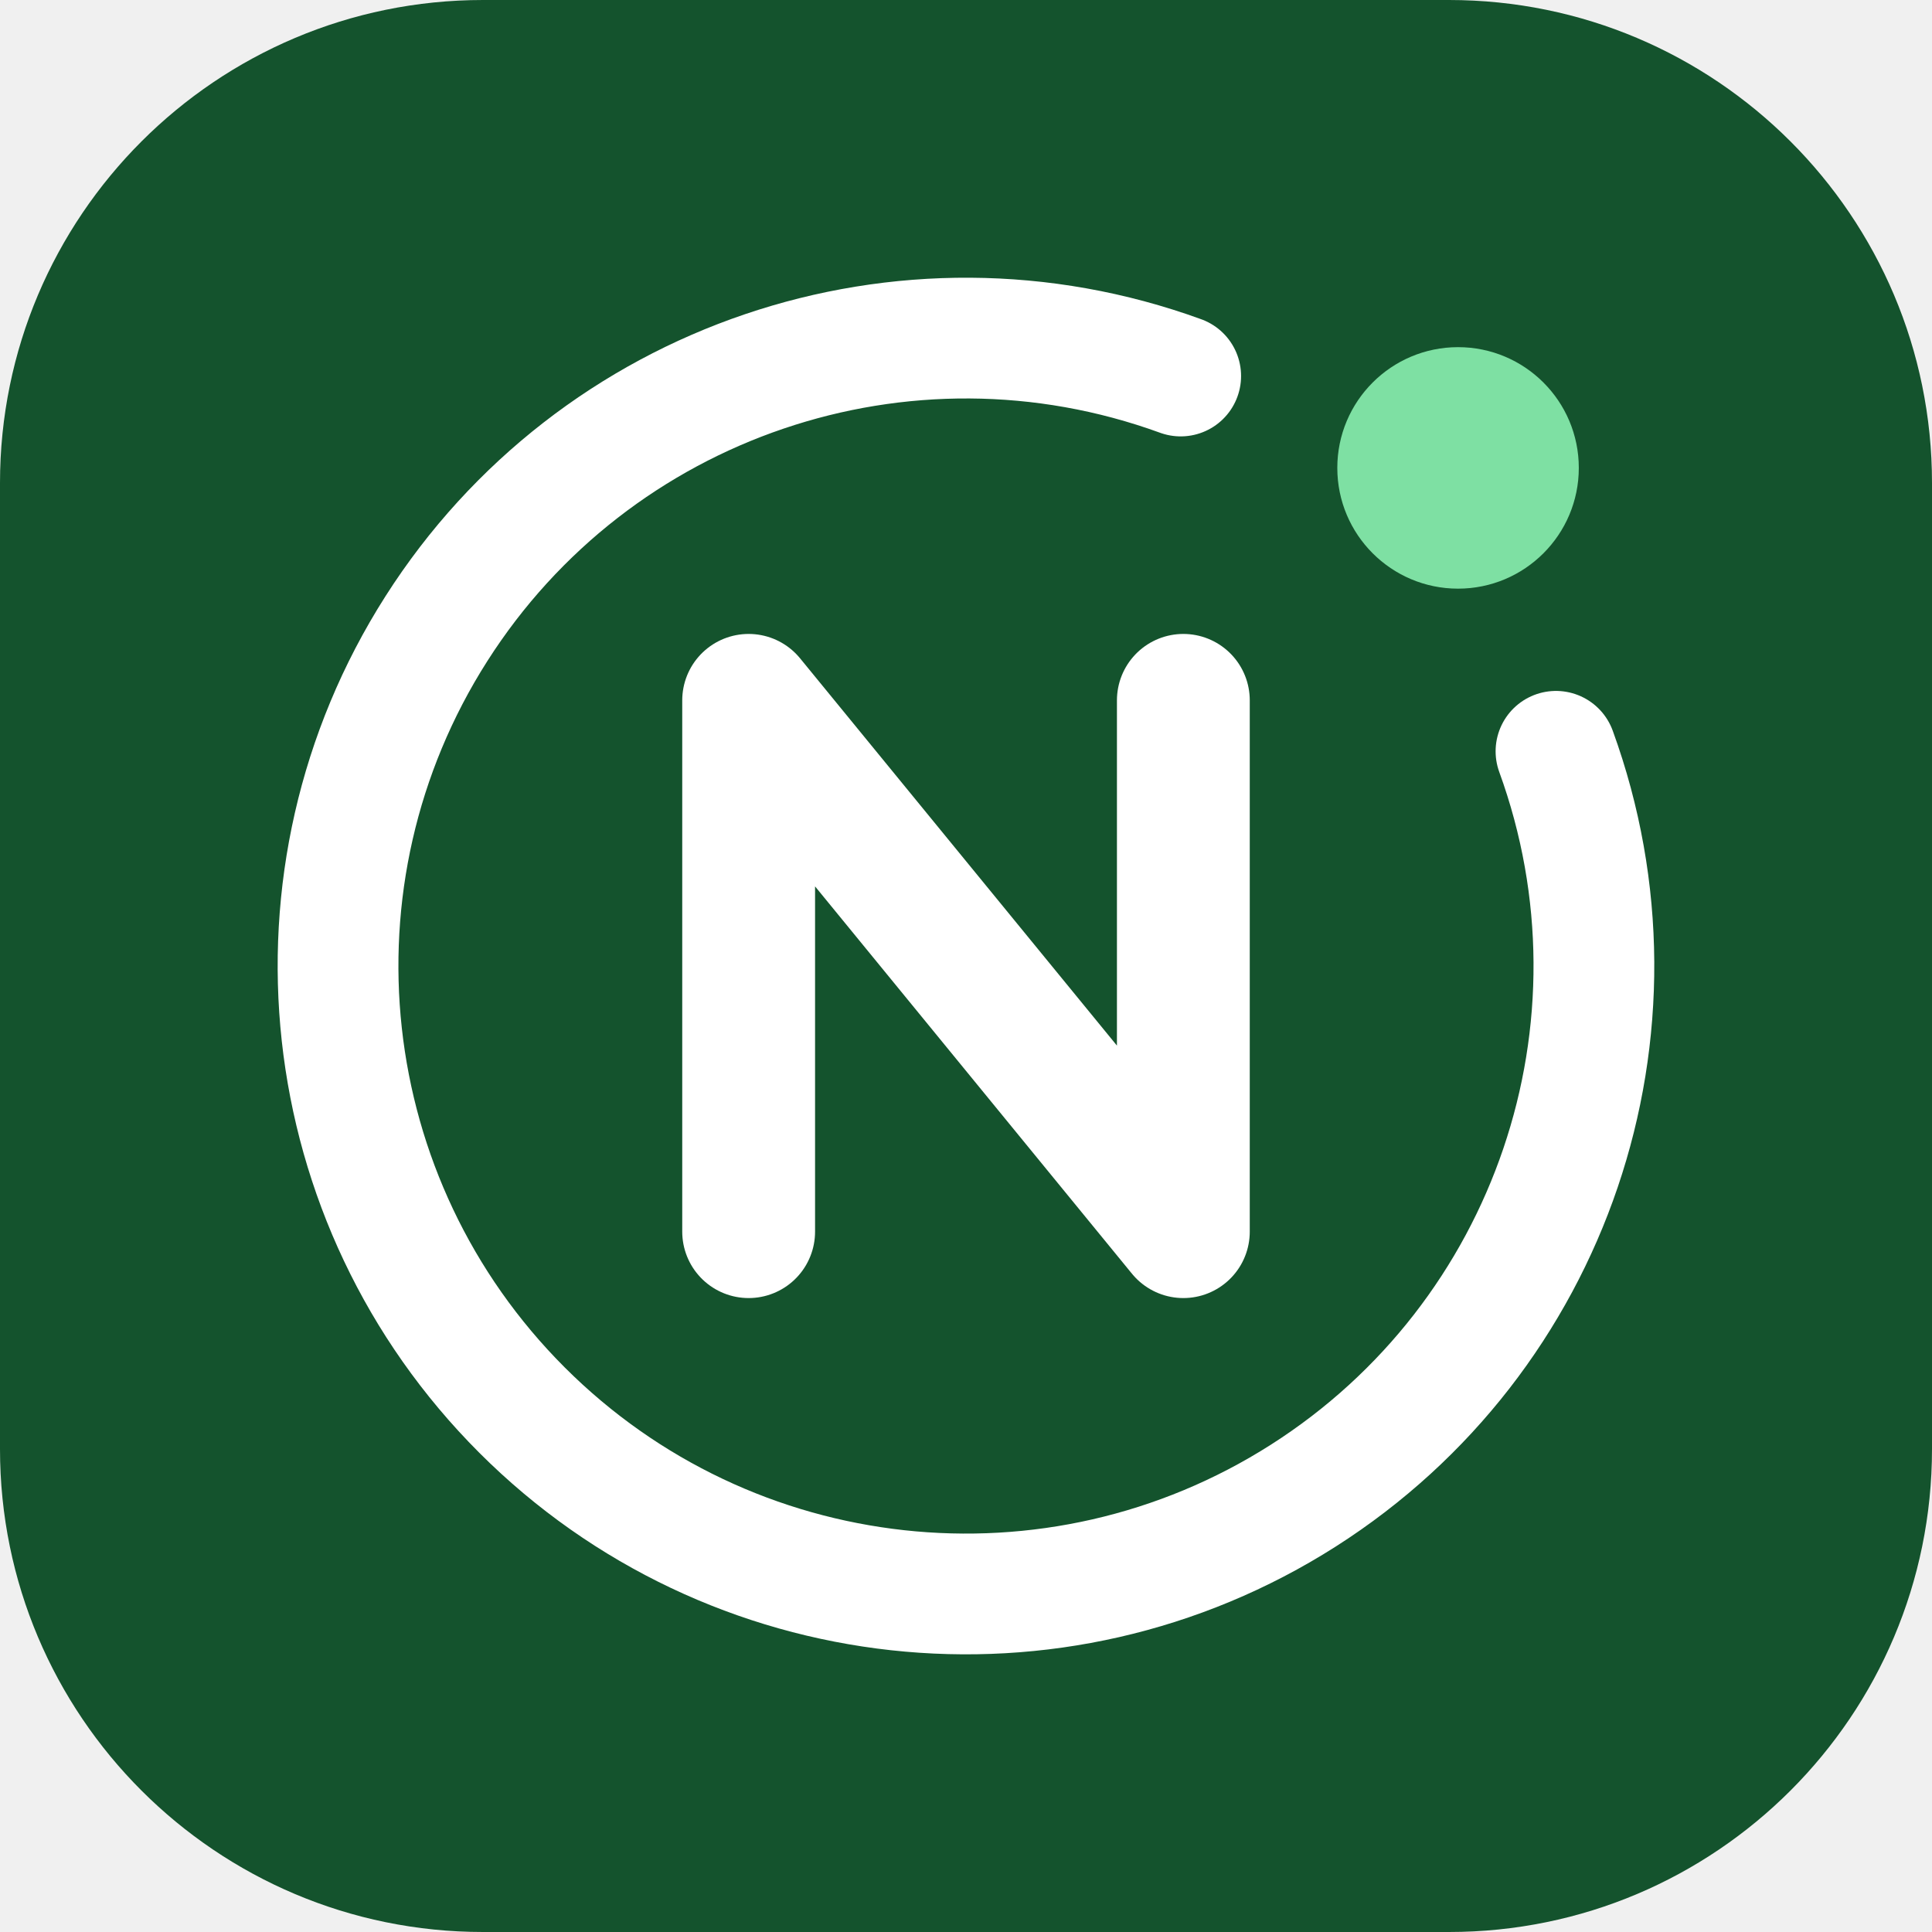
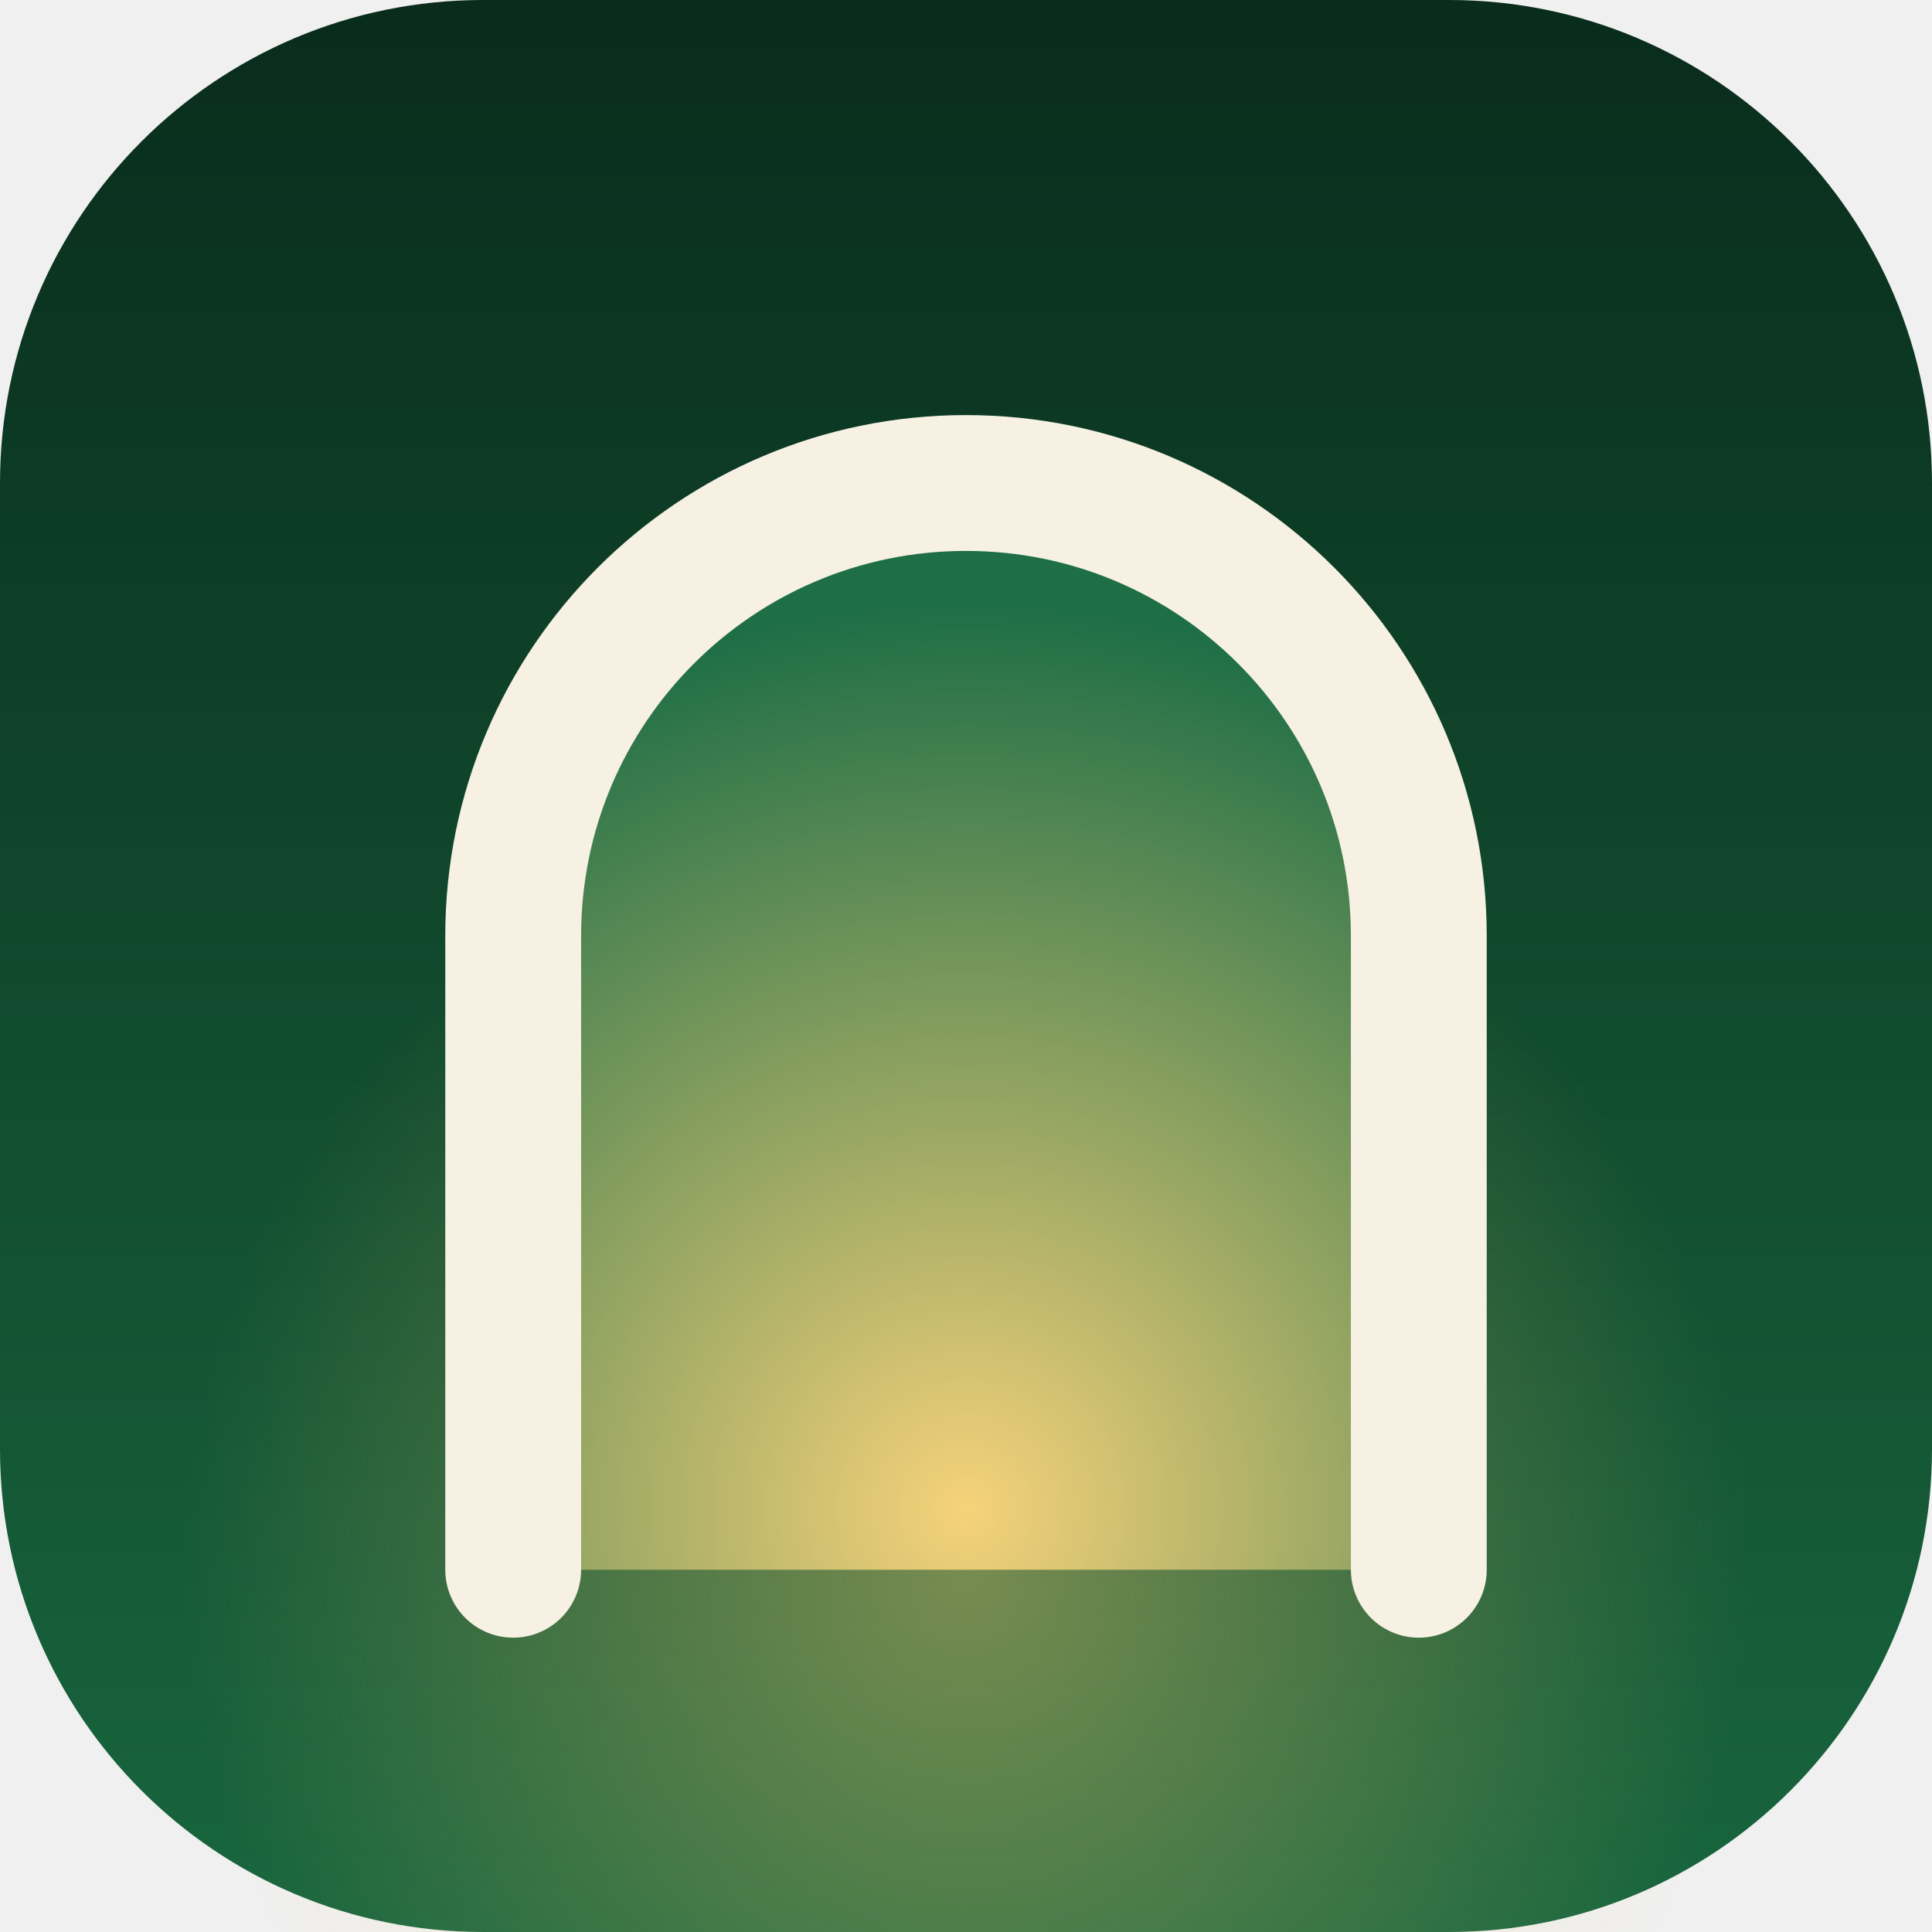
- <svg xmlns="http://www.w3.org/2000/svg" viewBox="0 0 64 64" fill="none">
-   <rect width="64" height="64" rx="16" fill="#14532d" />
-   <path d="M56.43 23.11A26 26 0 1 1 40.89 7.57" stroke="#fff" stroke-width="5" stroke-linecap="round" transform="translate(32 32) scale(.8) translate(-32 -32)" />
-   <path d="M23 43V21l18 22V21" stroke="#fff" stroke-width="5.5" stroke-linecap="round" stroke-linejoin="round" transform="translate(32 32) scale(.8) translate(-32 -32)" />
-   <circle cx="48.3" cy="15.5" r="4" fill="#7ee0a3" />
+ <svg xmlns="http://www.w3.org/2000/svg" viewBox="0 0 64 64">
+   <defs>
+     <linearGradient id="bg" x1="0" y1="0" x2="0" y2="1">
+       <stop offset="0" stop-color="#092c1c" />
+       <stop offset="1" stop-color="#18663e" />
+     </linearGradient>
+     <radialGradient id="door" cx="32" cy="50" r="30" gradientUnits="userSpaceOnUse">
+       <stop offset="0" stop-color="#f6d27a" />
+       <stop offset="1" stop-color="#1e6e46" />
+     </radialGradient>
+     <radialGradient id="halo" cx="32" cy="52" r="26" gradientUnits="userSpaceOnUse">
+       <stop offset="0" stop-color="#f0c86e" stop-opacity=".45" />
+       <stop offset="1" stop-color="#f0c86e" stop-opacity="0" />
+     </radialGradient>
+   </defs>
+   <rect width="64" height="64" rx="16" fill="url(#bg)" />
+   <circle cx="32" cy="52" r="26" fill="url(#halo)" />
+   <path d="M17 52V31a15 15 0 0 1 30 0v21z" fill="url(#door)" />
+   <path d="M17 52V31a15 15 0 0 1 30 0v21" fill="none" stroke="#f6f1e2" stroke-width="4.5" stroke-linecap="round" stroke-linejoin="round" />
</svg>
